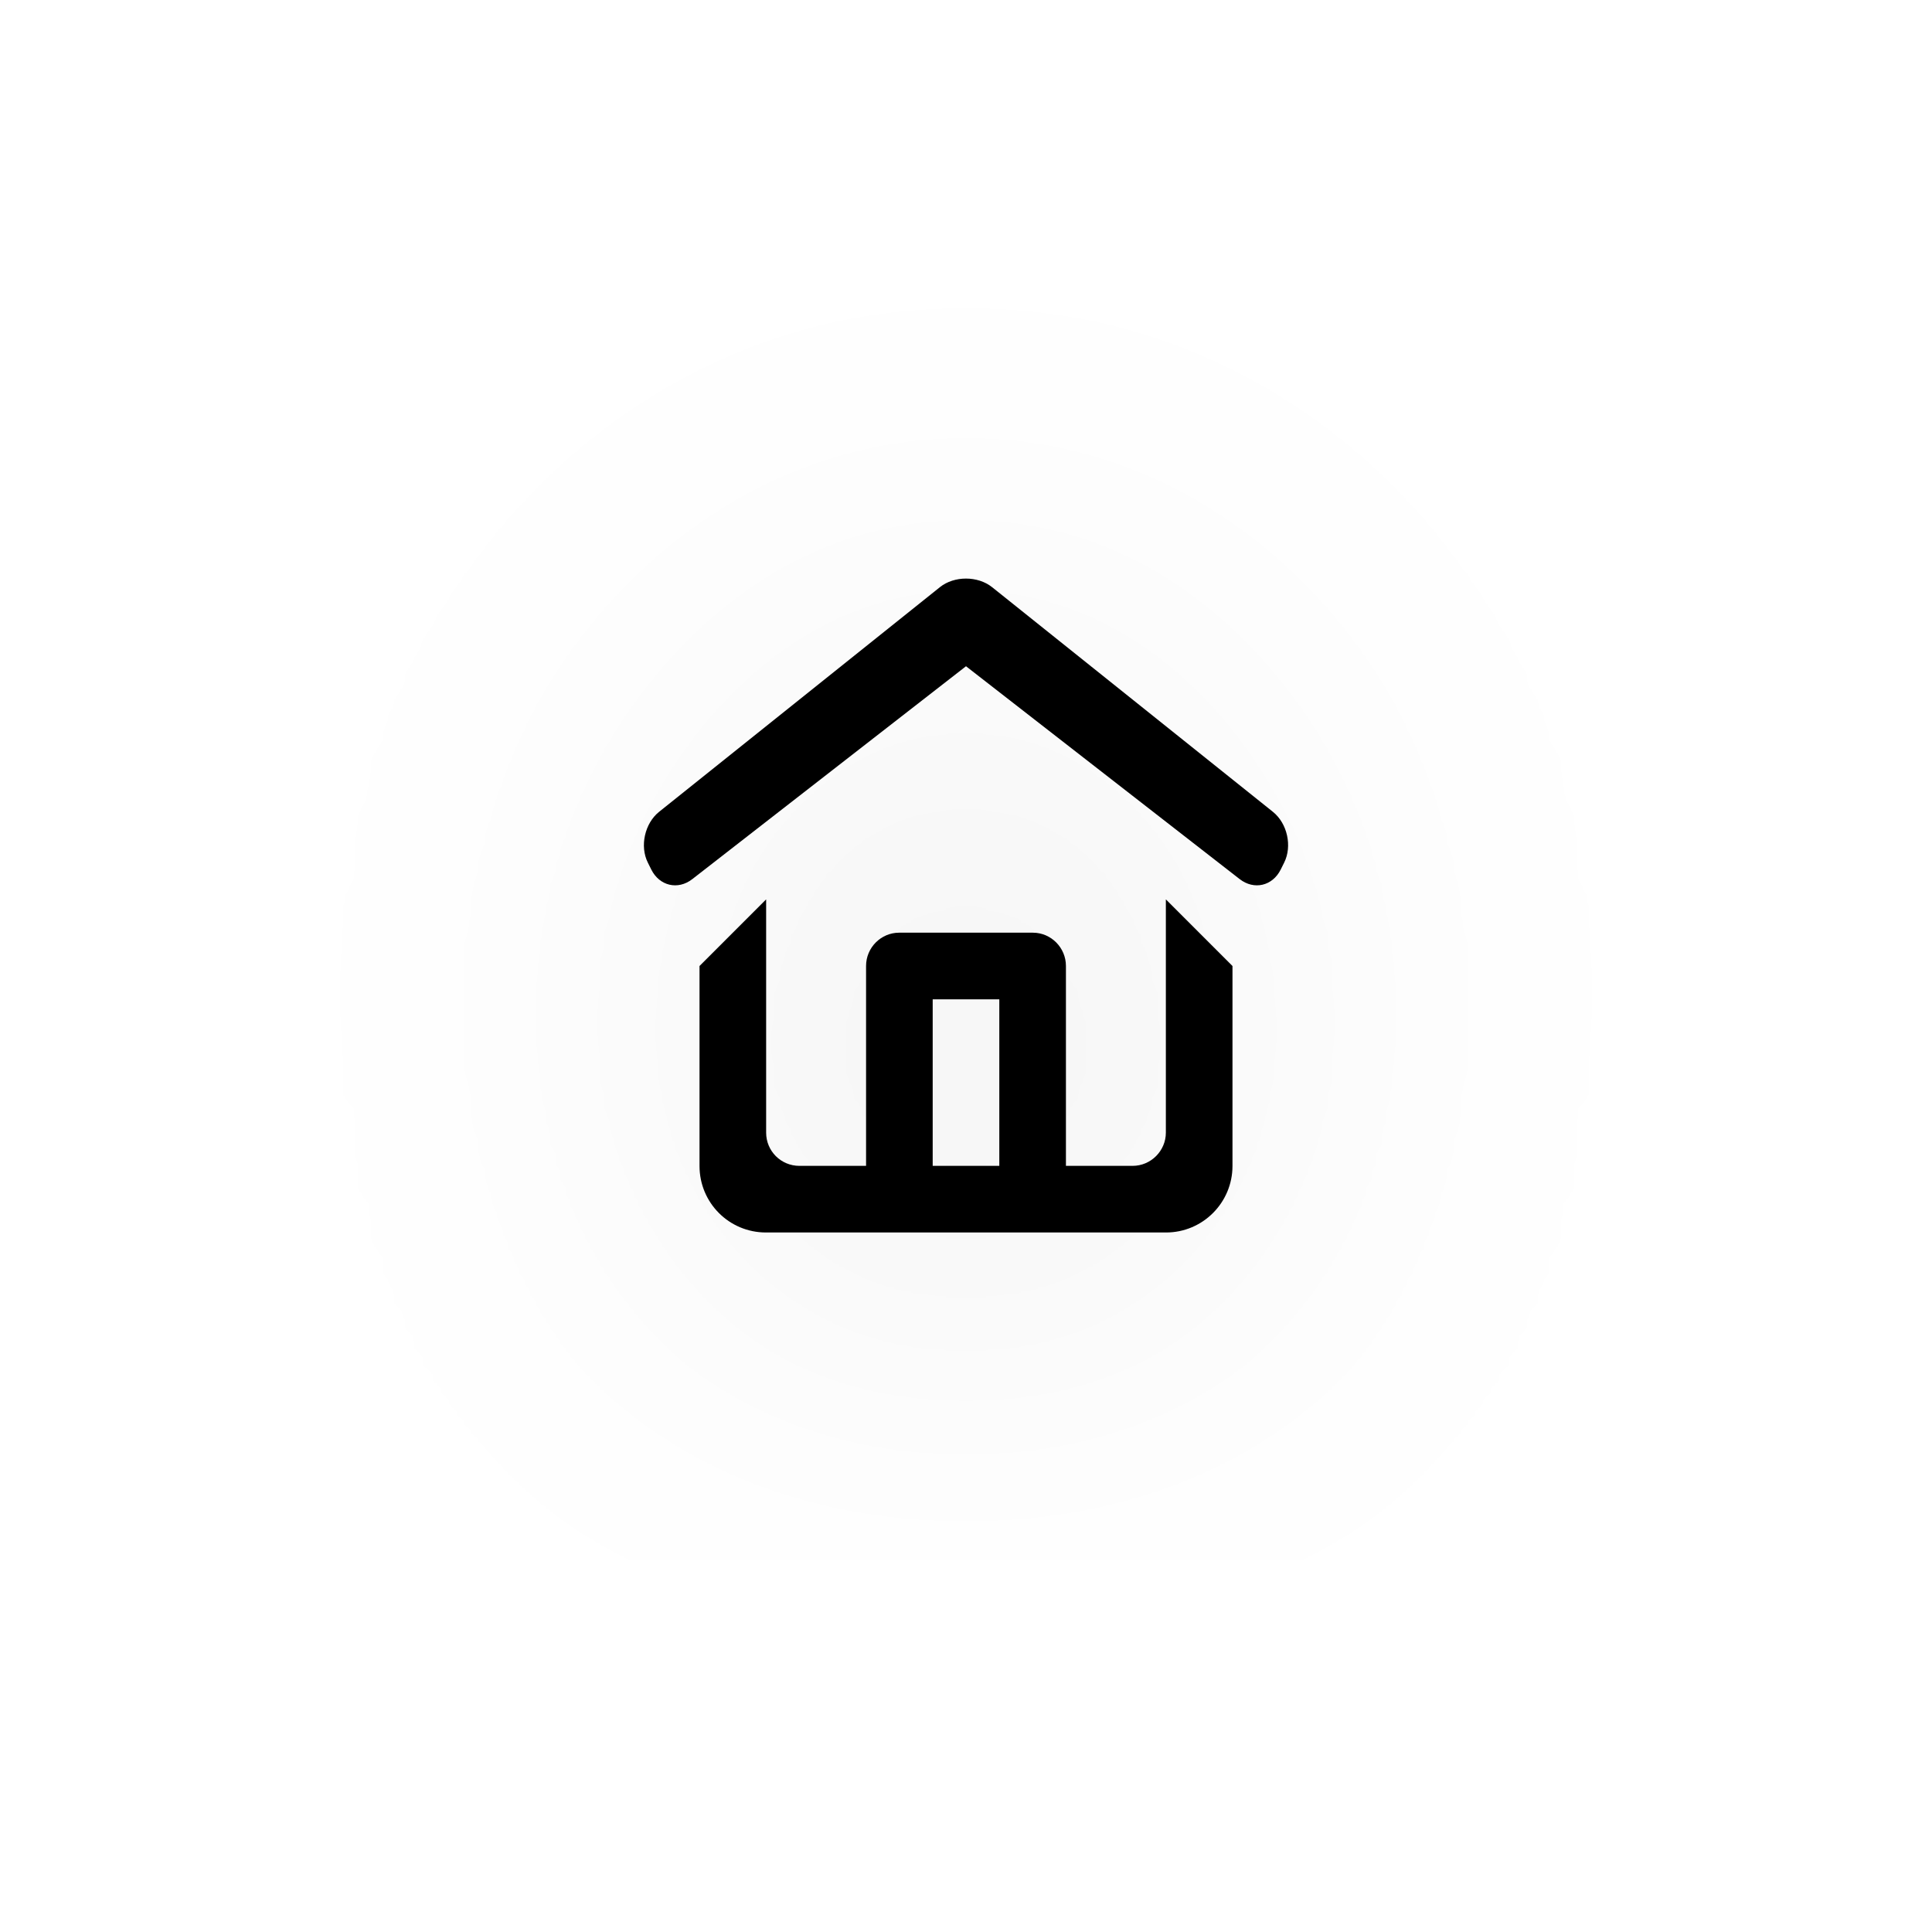
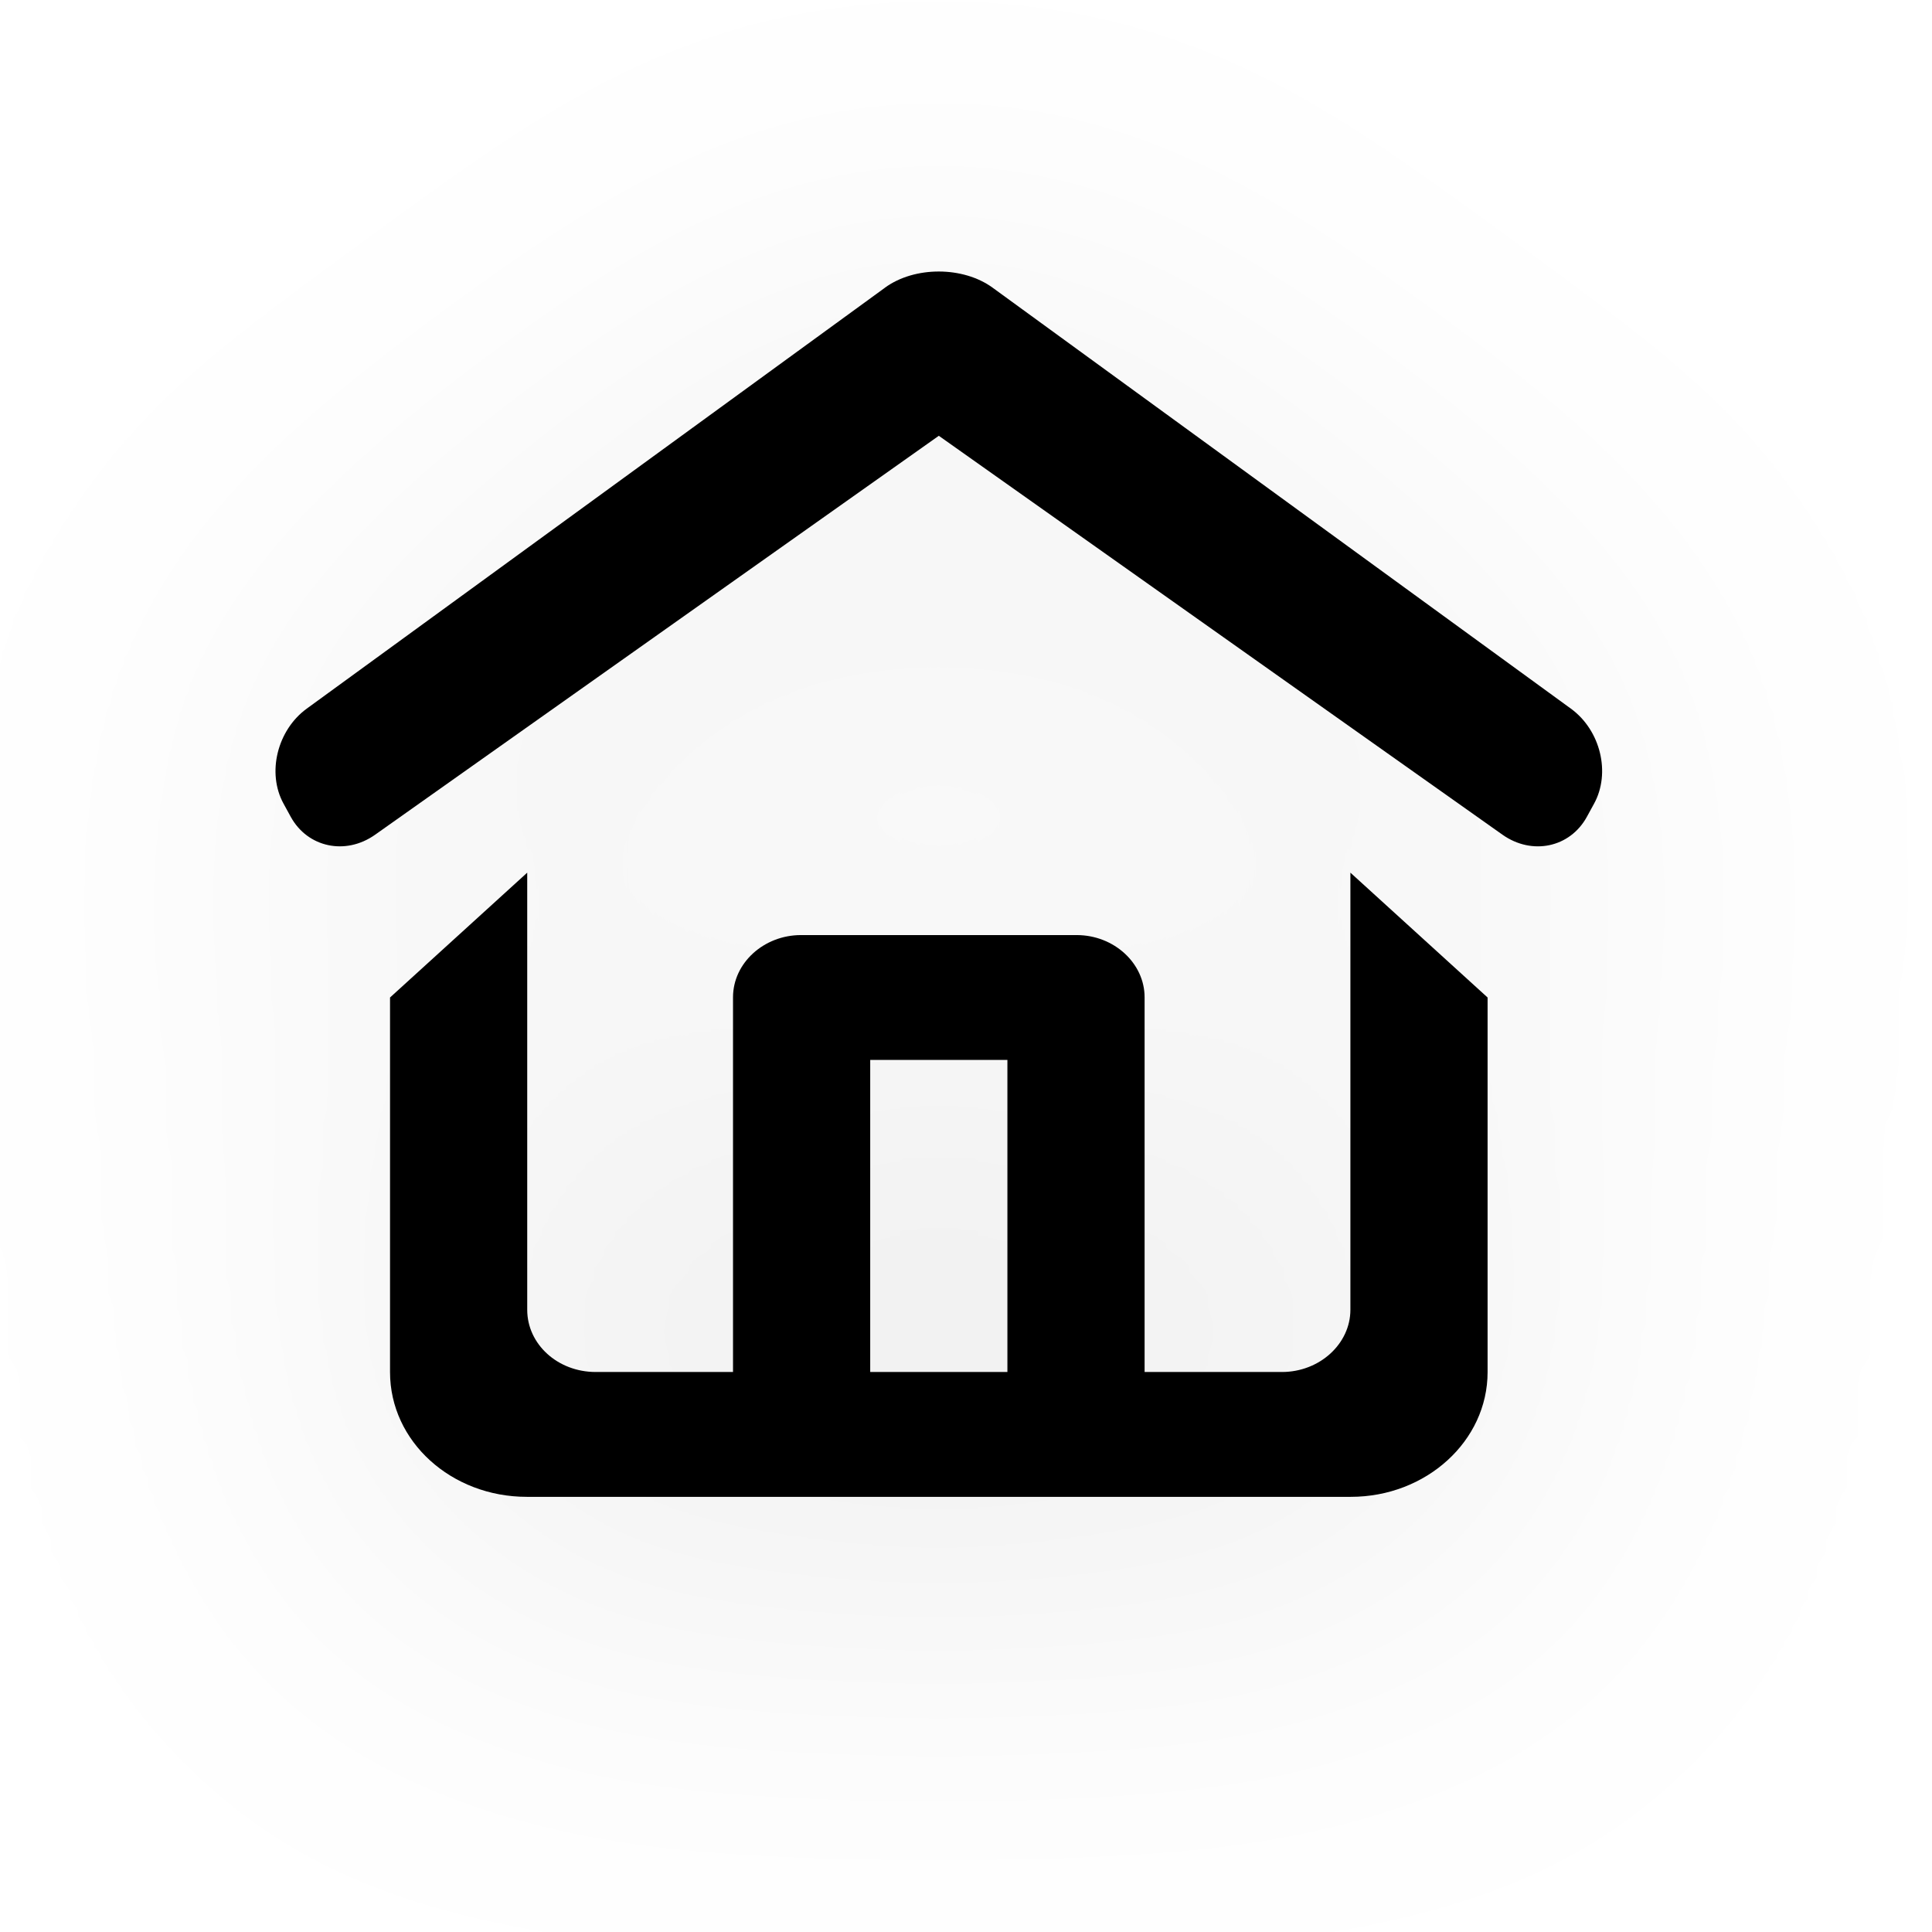
- <svg xmlns="http://www.w3.org/2000/svg" width="800px" height="800px" viewBox="-1 0 58 58">
-   <defs>
-     <filter id="a" width="200%" height="200%" x="-50%" y="-50%" filterUnits="objectBoundingBox">
-       <feOffset dy="1" in="SourceAlpha" result="shadowOffsetOuter1" />
-       <feGaussianBlur stdDeviation="10" in="shadowOffsetOuter1" result="shadowBlurOuter1" />
-       <feColorMatrix values="0 0 0 0 0 0 0 0 0 0 0 0 0 0 0 0 0 0 0.1 0" in="shadowBlurOuter1" result="shadowMatrixOuter1" />
-       <feMerge>
-         <feMergeNode in="shadowMatrixOuter1" />
-         <feMergeNode in="SourceGraphic" />
+ <svg xmlns="http://www.w3.org/2000/svg" width="800px" height="800px" viewBox="-1 0 58 58" version="1.1" id="svg2">
+   <defs id="defs2">
+     <filter id="a" width="3.482" height="3.496" x="-1.241" y="-1.223" filterUnits="objectBoundingBox">
+       <feOffset dy="1" in="SourceAlpha" result="shadowOffsetOuter1" id="feOffset1" />
+       <feGaussianBlur stdDeviation="10" in="shadowOffsetOuter1" result="shadowBlurOuter1" id="feGaussianBlur1" />
+       <feColorMatrix values="0 0 0 0 0 0 0 0 0 0 0 0 0 0 0 0 0 0 0.1 0" in="shadowBlurOuter1" result="shadowMatrixOuter1" id="feColorMatrix1" />
+       <feMerge id="feMerge2">
+         <feMergeNode in="shadowMatrixOuter1" id="feMergeNode1" />
+         <feMergeNode in="SourceGraphic" id="feMergeNode2" />
      </feMerge>
    </filter>
  </defs>
-   <path fill-rule="evenodd" d="M33.001 35c.552 0 .999-.453.999-.997v-7.003h-12v7.003c0 .551.443.997.999.997h2.001v-6.003c0-.551.451-.997.991-.997h4.018c.547 0 .991.453.991.997v6.003h2.001zm-11.001-8h12l2 2v6.002c0 1.104-.895 1.998-1.994 1.998h-12.012c-1.101 0-1.994-.887-1.994-1.998v-6.002l2-2zm5 3h2v5h-2v-5zm.215-12.372c.433-.347 1.141-.343 1.569 0l8.431 6.745c.433.347.582 1.032.337 1.522l-.105.211c-.247.494-.8.62-1.23.286l-8.217-6.391-8.217 6.391c-.432.336-.985.204-1.23-.286l-.105-.211c-.247-.494-.091-1.179.337-1.522l8.431-6.745z" filter="url(#a)" />
+   <path fill-rule="evenodd" d="M 33.001,35 C 33.553,35 34,34.547 34,34.003 V 27 H 22 v 7.003 C 22,34.554 22.443,35 22.999,35 H 25 V 28.997 C 25,28.446 25.451,28 25.991,28 h 4.018 C 30.556,28 31,28.453 31,28.997 V 35 Z M 22,27 h 12 l 2,2 v 6.002 C 36,36.106 35.105,37 34.006,37 H 21.994 C 20.893,37 20,36.113 20,35.002 V 29 Z m 5,3 h 2 v 5 h -2 z m 0.215,-12.372 c 0.433,-0.347 1.141,-0.343 1.569,0 l 8.431,6.745 c 0.433,0.347 0.582,1.032 0.337,1.522 l -0.105,0.211 c -0.247,0.494 -0.8,0.62 -1.23,0.286 L 28,20.001 19.783,26.392 c -0.432,0.336 -0.985,0.204 -1.23,-0.286 l -0.105,-0.211 c -0.247,-0.494 -0.091,-1.179 0.337,-1.522 l 8.431,-6.745 z" filter="url(#a)" id="path2" transform="matrix(2.05935,0,0,1.873847,-30.4781,-24.39618)" />
</svg>
